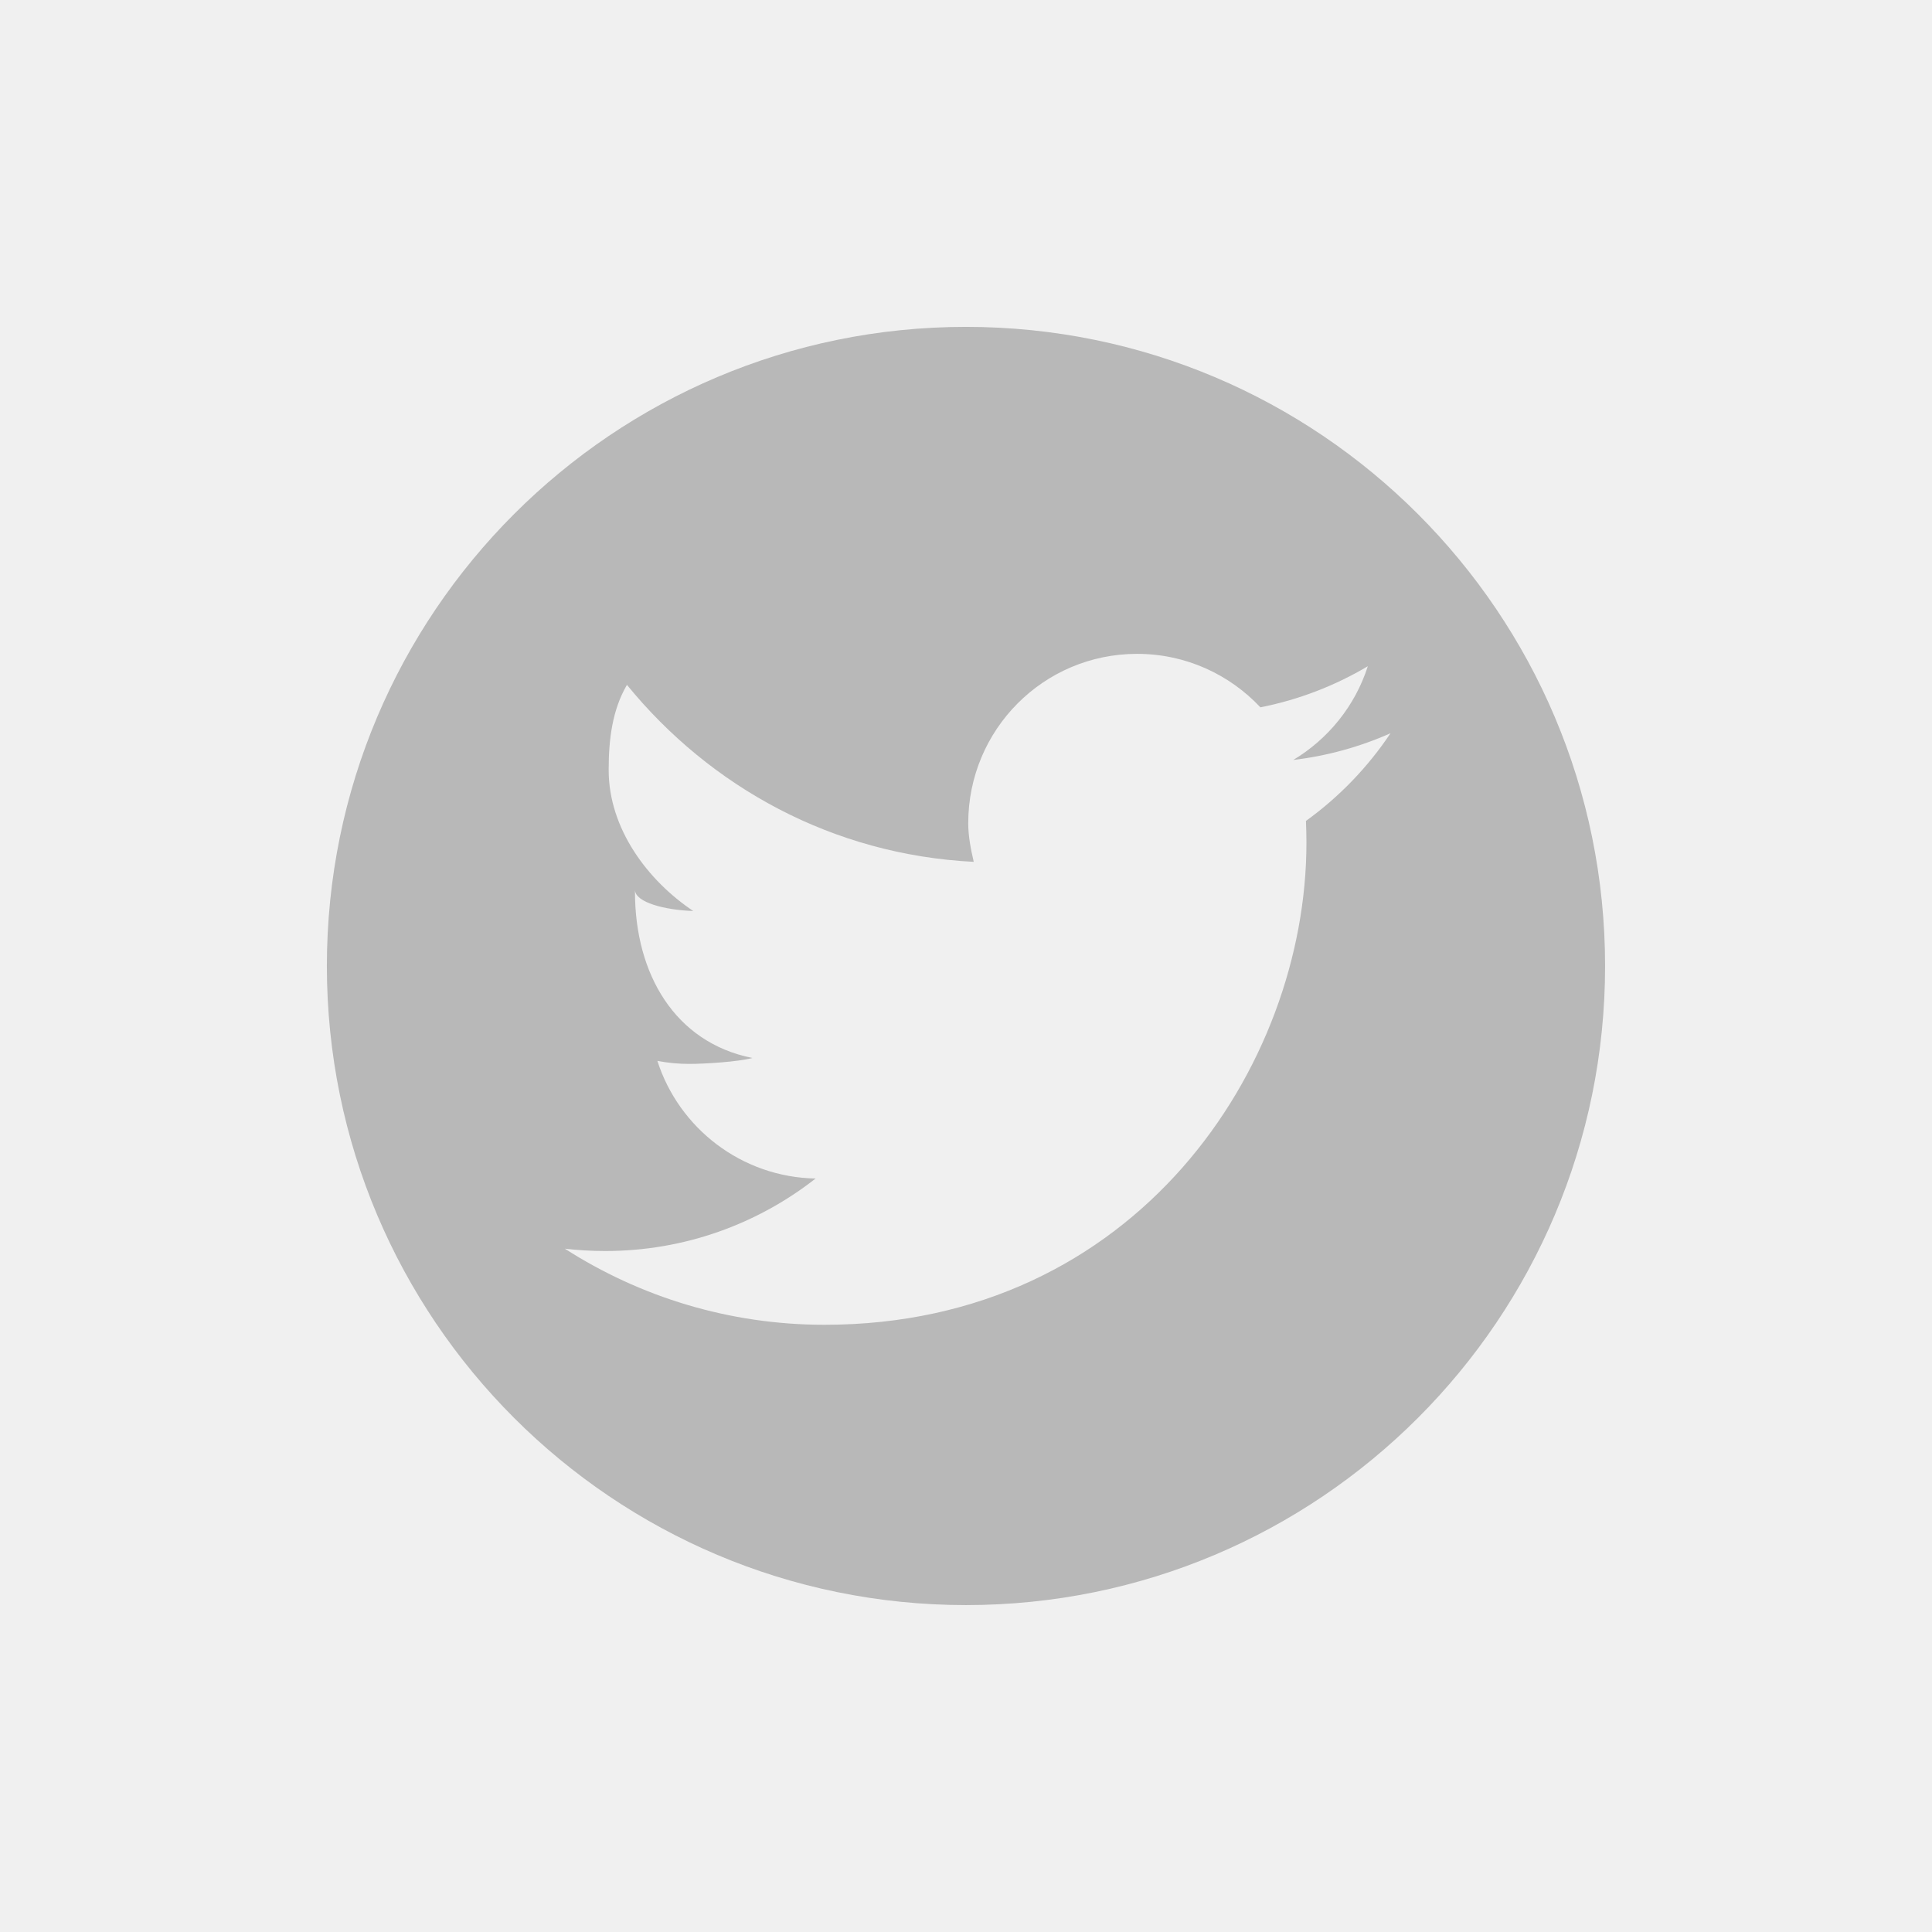
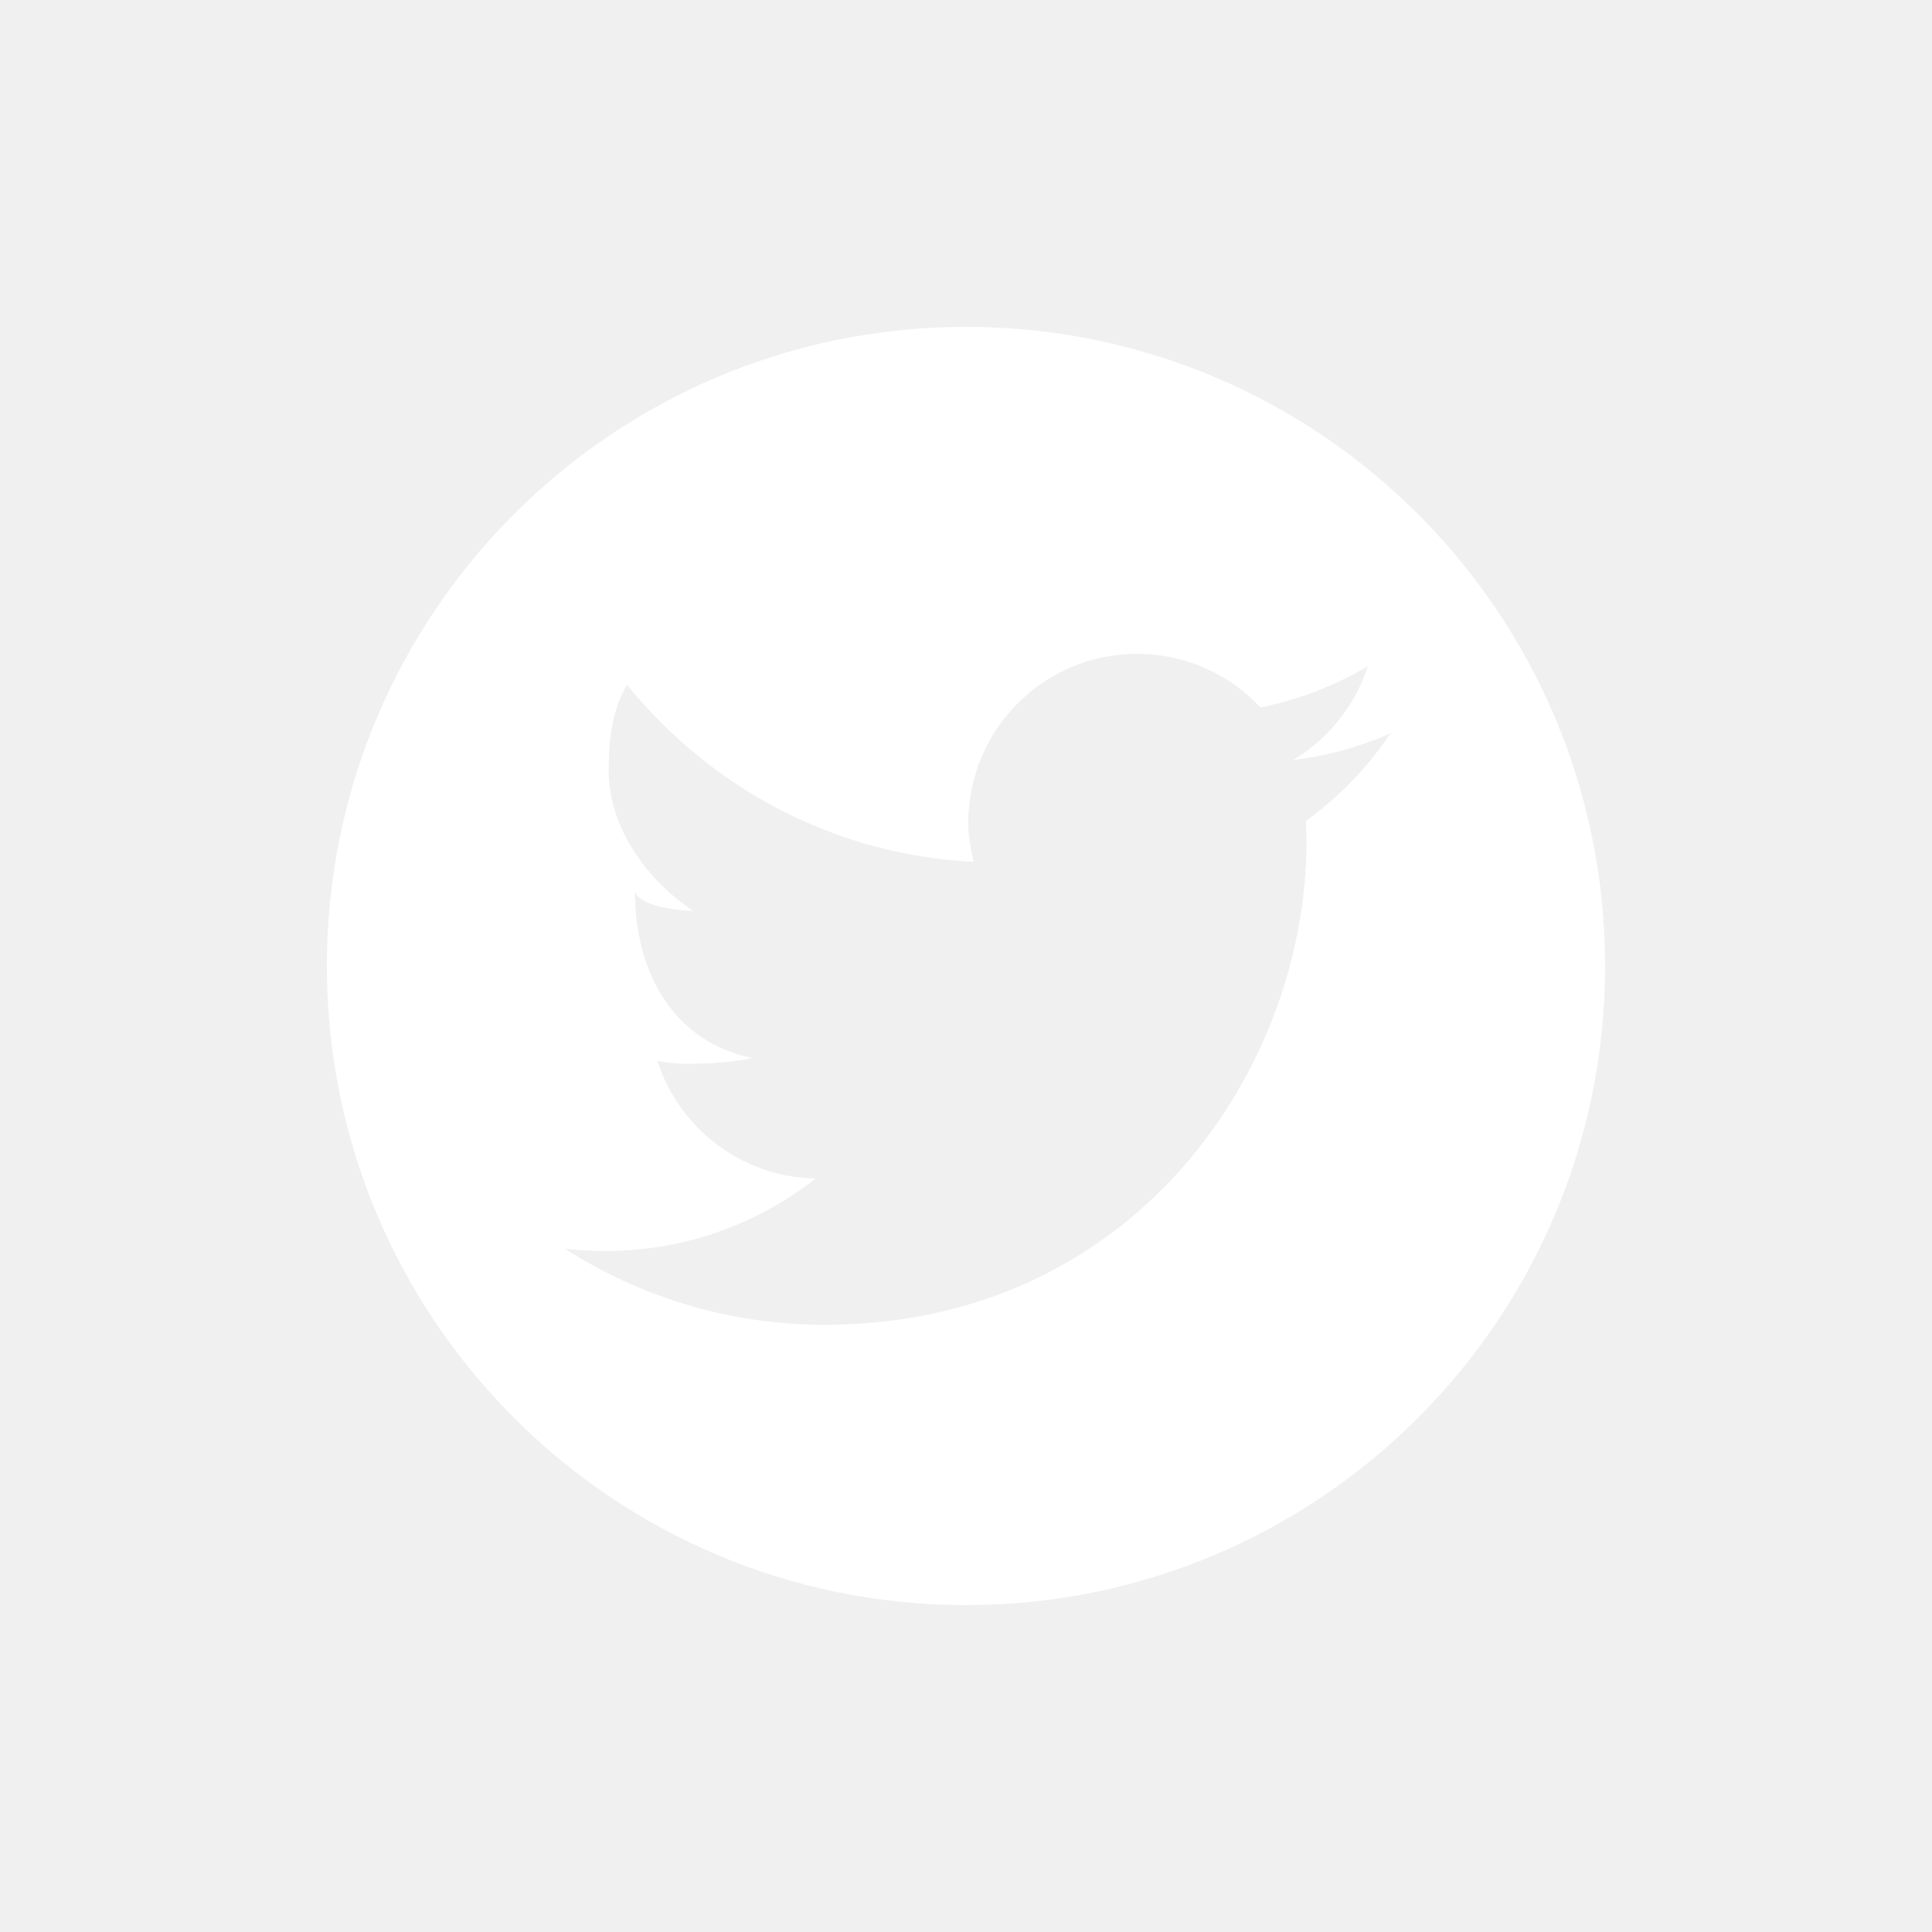
<svg xmlns="http://www.w3.org/2000/svg" version="1.1" id="Layer_1" x="0px" y="0px" width="54.767px" height="54.765px" viewBox="0 0 54.767 54.765" enable-background="new 0 0 54.767 54.765" xml:space="preserve">
-   <path fill="#B8B8B8" d="M27.384,9.266c-10.006,0-18.118,8.111-18.118,18.117c0,10.007,8.112,18.117,18.118,18.117  S45.5,37.39,45.5,27.383C45.5,17.377,37.39,9.266,27.384,9.266z M37.02,23.271c0.009,0.206,0.014,0.413,0.014,0.621  c0,6.346-4.83,13.662-13.662,13.662c-2.712,0-5.236-0.795-7.36-2.157c0.375,0.044,0.758,0.066,1.145,0.066  c2.25,0,4.32-0.768,5.963-2.055c-2.101-0.039-3.874-1.428-4.485-3.335c0.293,0.057,0.594,0.086,0.903,0.086  c0.438,0,1.386-0.059,1.79-0.168C19.13,29.552,18,27.609,18,25.284c0-0.021,0-0.04,0-0.061c0,0.36,0.864,0.576,1.651,0.601  c-1.288-0.861-2.397-2.331-2.397-3.997c0-0.879,0.105-1.704,0.518-2.413c2.369,2.904,5.841,4.816,9.831,5.017  c-0.081-0.352-0.156-0.718-0.156-1.095c0-2.651,2.134-4.801,4.785-4.801c1.381,0,2.621,0.583,3.497,1.516  c1.093-0.216,2.118-0.615,3.045-1.165c-0.358,1.121-1.122,2.062-2.114,2.657c0.971-0.116,1.896-0.375,2.757-0.757  C38.774,21.749,37.958,22.595,37.02,23.271z" />
+   <path fill="#ffffff" d="M27.384,9.266c-10.006,0-18.118,8.111-18.118,18.117c0,10.007,8.112,18.117,18.118,18.117  S45.5,37.39,45.5,27.383C45.5,17.377,37.39,9.266,27.384,9.266z M37.02,23.271c0.009,0.206,0.014,0.413,0.014,0.621  c0,6.346-4.83,13.662-13.662,13.662c-2.712,0-5.236-0.795-7.36-2.157c0.375,0.044,0.758,0.066,1.145,0.066  c2.25,0,4.32-0.768,5.963-2.055c-2.101-0.039-3.874-1.428-4.485-3.335c0.293,0.057,0.594,0.086,0.903,0.086  c0.438,0,1.386-0.059,1.79-0.168C19.13,29.552,18,27.609,18,25.284c0-0.021,0-0.04,0-0.061c0,0.36,0.864,0.576,1.651,0.601  c-1.288-0.861-2.397-2.331-2.397-3.997c0-0.879,0.105-1.704,0.518-2.413c2.369,2.904,5.841,4.816,9.831,5.017  c-0.081-0.352-0.156-0.718-0.156-1.095c0-2.651,2.134-4.801,4.785-4.801c1.381,0,2.621,0.583,3.497,1.516  c1.093-0.216,2.118-0.615,3.045-1.165c-0.358,1.121-1.122,2.062-2.114,2.657c0.971-0.116,1.896-0.375,2.757-0.757  C38.774,21.749,37.958,22.595,37.02,23.271z" />
</svg>
